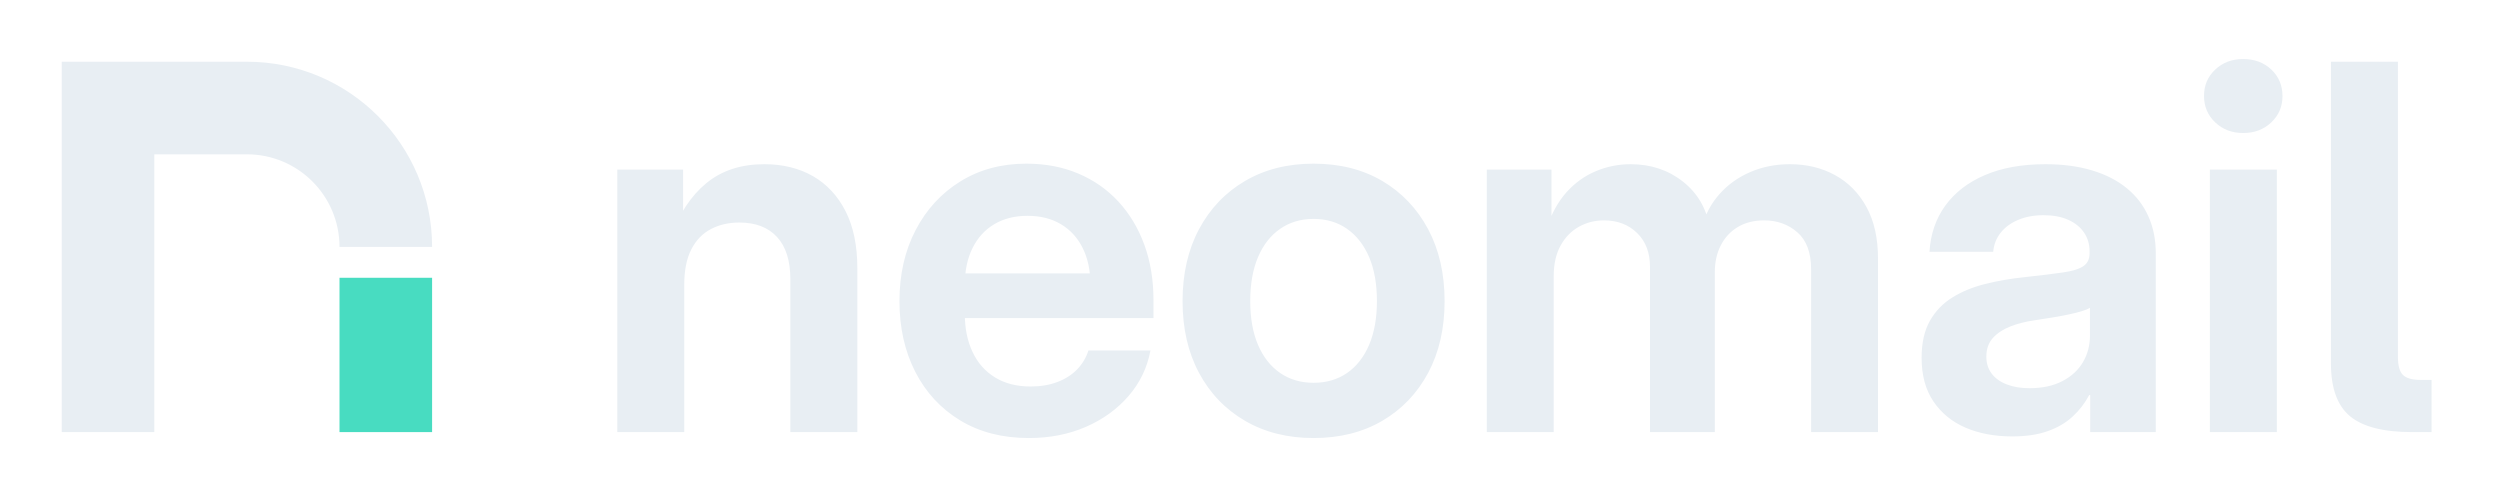
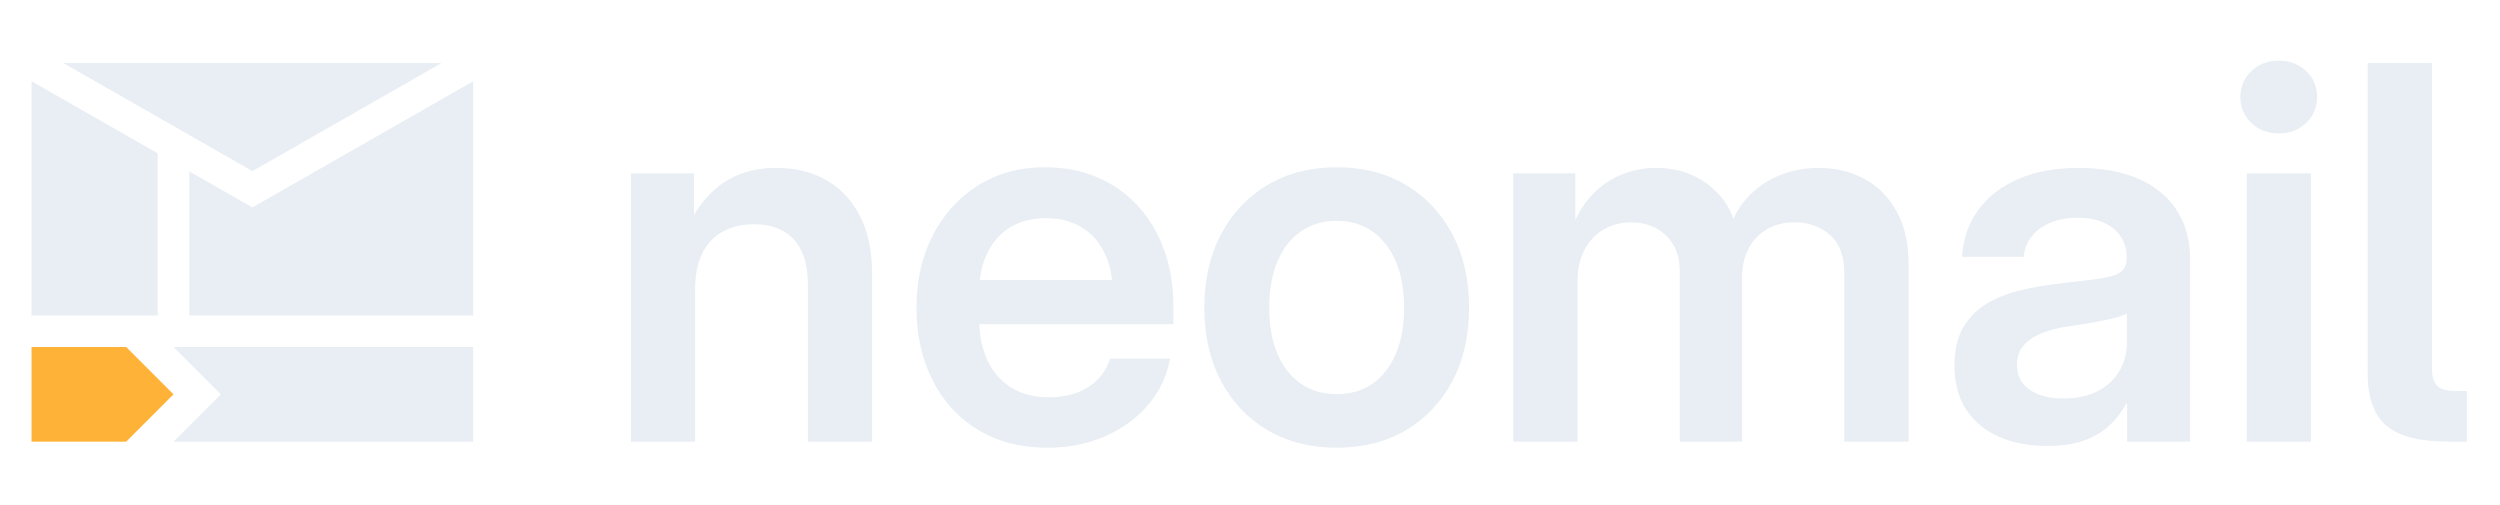
- <svg xmlns="http://www.w3.org/2000/svg" viewBox="0 0 324 64" role="img" aria-label="neomail">
-   <path fill="#E8EEF3" d="M8 56V8H32A24 24 0 0 1 56 32H44A12 12 0 0 0 32 20H20V56Z" />
-   <path fill="#48DCC1" d="M44 36H56V56H44Z" />
-   <path fill="#E8EEF3" d="M88.68 36.9V56H80V21.98H88.53V30.72H86.93Q88.57 26.18 91.55 23.73Q94.54 21.28 99.05 21.28Q102.65 21.28 105.36 22.83Q108.07 24.39 109.59 27.38Q111.11 30.38 111.11 34.73V56H102.43V36.2Q102.43 32.58 100.7 30.71Q98.98 28.84 95.81 28.84Q93.75 28.84 92.13 29.69Q90.52 30.53 89.6 32.31Q88.68 34.09 88.68 36.9ZM133.34 56.77Q128.22 56.77 124.45 54.49Q120.68 52.21 118.62 48.19Q116.57 44.18 116.57 39.03Q116.57 33.83 118.67 29.81Q120.77 25.79 124.48 23.5Q128.19 21.21 133.01 21.21Q136.72 21.21 139.74 22.49Q142.77 23.77 144.95 26.13Q147.13 28.5 148.31 31.73Q149.49 34.97 149.49 38.87V41.22H119.85V35.43H145.22L141.32 36.91Q141.32 34.15 140.32 32.15Q139.33 30.15 137.5 29.06Q135.68 27.97 133.16 27.97Q130.68 27.97 128.85 29.06Q127.03 30.15 126.04 32.15Q125.04 34.15 125.04 36.91V40.69Q125.04 43.49 126.04 45.61Q127.04 47.74 128.95 48.91Q130.86 50.09 133.56 50.09Q135.53 50.09 137.06 49.5Q138.58 48.92 139.6 47.87Q140.62 46.81 141.06 45.42H149.1Q148.47 48.77 146.26 51.32Q144.05 53.88 140.71 55.33Q137.38 56.77 133.34 56.77ZM170.24 56.77Q165.19 56.77 161.36 54.54Q157.53 52.31 155.39 48.32Q153.26 44.33 153.26 39.03Q153.26 33.71 155.39 29.71Q157.53 25.7 161.36 23.45Q165.19 21.21 170.24 21.21Q175.32 21.21 179.14 23.45Q182.95 25.7 185.09 29.71Q187.22 33.71 187.22 39.03Q187.22 44.33 185.09 48.32Q182.95 52.31 179.14 54.54Q175.32 56.77 170.24 56.77ZM170.24 49.61Q172.74 49.61 174.58 48.34Q176.42 47.07 177.44 44.69Q178.45 42.3 178.45 39.03Q178.45 35.7 177.44 33.32Q176.42 30.95 174.58 29.66Q172.74 28.37 170.24 28.37Q167.77 28.37 165.92 29.65Q164.06 30.93 163.04 33.32Q162.03 35.7 162.03 39.03Q162.03 42.32 163.04 44.7Q164.06 47.07 165.91 48.34Q167.76 49.61 170.24 49.61ZM192.69 56V21.98H201.07V29.5H200.48Q201.39 26.74 203.02 24.91Q204.66 23.09 206.81 22.19Q208.96 21.28 211.33 21.28Q215.24 21.28 218.1 23.53Q220.96 25.78 221.58 29.5H220.55Q221.2 27 222.84 25.16Q224.47 23.32 226.83 22.3Q229.19 21.28 231.98 21.28Q235.23 21.28 237.81 22.69Q240.4 24.1 241.89 26.82Q243.39 29.55 243.39 33.51V56H234.72V34.9Q234.72 31.66 232.94 30.11Q231.17 28.56 228.63 28.56Q226.67 28.56 225.24 29.41Q223.81 30.26 223.03 31.77Q222.24 33.28 222.24 35.27V56H213.84V34.57Q213.84 31.83 212.17 30.2Q210.5 28.56 207.87 28.56Q206.11 28.56 204.62 29.39Q203.14 30.22 202.25 31.83Q201.36 33.45 201.36 35.78V56ZM260.78 56.56Q257.39 56.56 254.74 55.43Q252.1 54.29 250.57 52.02Q249.04 49.76 249.04 46.37Q249.04 43.47 250.12 41.57Q251.2 39.67 253.06 38.53Q254.93 37.38 257.34 36.79Q259.75 36.19 262.38 35.92Q265.52 35.58 267.37 35.31Q269.21 35.04 270.01 34.49Q270.81 33.95 270.81 32.81V32.58Q270.81 31.19 270.09 30.14Q269.38 29.09 268.05 28.49Q266.72 27.89 264.85 27.89Q262.98 27.89 261.55 28.5Q260.12 29.1 259.28 30.17Q258.44 31.23 258.32 32.63H250.06Q250.27 29.19 252.11 26.65Q253.96 24.1 257.25 22.69Q260.54 21.28 265.08 21.28Q268.46 21.28 271.12 22.08Q273.79 22.88 275.63 24.39Q277.48 25.9 278.43 28.04Q279.39 30.17 279.39 32.85V56H270.89V51.2H270.76Q269.93 52.77 268.62 53.98Q267.32 55.19 265.4 55.87Q263.49 56.56 260.78 56.56ZM263.03 50.31Q265.53 50.31 267.29 49.39Q269.04 48.48 269.95 46.94Q270.86 45.39 270.86 43.48V39.89Q270.47 40.13 269.76 40.34Q269.04 40.56 268.07 40.76Q267.1 40.96 265.97 41.15Q264.83 41.34 263.62 41.52Q261.94 41.76 260.53 42.31Q259.12 42.87 258.27 43.81Q257.43 44.75 257.43 46.22Q257.43 47.5 258.12 48.42Q258.82 49.34 260.08 49.82Q261.33 50.31 263.03 50.31ZM286.4 56V21.98H295.08V56ZM290.72 17.24Q288.54 17.24 287.09 15.86Q285.64 14.48 285.64 12.43Q285.64 10.38 287.09 9.02Q288.54 7.65 290.71 7.65Q292.91 7.65 294.36 9.01Q295.81 10.38 295.81 12.45Q295.81 14.49 294.36 15.86Q292.9 17.24 290.72 17.24ZM312.62 56Q307.03 56 304.56 53.94Q302.09 51.88 302.09 47.11V8H310.77V46.25Q310.77 47.95 311.42 48.59Q312.08 49.24 313.77 49.24Q314.07 49.24 314.46 49.24Q314.85 49.24 315.13 49.24V56Q314.51 56 313.88 56Q313.25 56 312.62 56Z" />
+ <svg xmlns="http://www.w3.org/2000/svg" viewBox="0 0 317 64" role="img" aria-label="neomail">
+   <path fill="#E8EEF3" d="M4 10.304L20 19.446L20 40L4 40ZM24 21.732L32 26.304L60 10.304L60 40L24 40ZM8.031 8L55.969 8L32 21.696ZM22 44L60 44L60 56L22 56L28 50Z" />
+   <path fill="#FFB238" d="M4 44L16 44L22 50L16 56L4 56Z" />
+   <path fill="#E8EEF3" d="M88.14 36.76V56H80V21.98H88V30.63H86.41Q88.05 26.09 91.04 23.69Q94.02 21.29 98.46 21.29Q102.03 21.29 104.76 22.83Q107.49 24.38 109.04 27.38Q110.58 30.37 110.58 34.75V56H102.44V36.04Q102.44 32.29 100.65 30.36Q98.86 28.43 95.58 28.43Q93.45 28.43 91.77 29.3Q90.08 30.17 89.11 32.01Q88.14 33.85 88.14 36.76ZM132.82 56.77Q127.72 56.77 123.99 54.49Q120.26 52.21 118.24 48.19Q116.21 44.18 116.21 39.03Q116.21 33.83 118.29 29.81Q120.37 25.79 124.04 23.5Q127.71 21.21 132.48 21.21Q136.16 21.21 139.16 22.49Q142.15 23.77 144.31 26.14Q146.47 28.51 147.63 31.75Q148.79 34.99 148.79 38.9V41.11H119.43V35.51H144.72L141.08 37.01Q141.08 34.13 140.04 32.04Q139.01 29.94 137.11 28.8Q135.21 27.66 132.61 27.66Q130.03 27.66 128.14 28.8Q126.25 29.94 125.21 32.04Q124.17 34.13 124.17 37.01V40.55Q124.17 43.47 125.21 45.69Q126.24 47.91 128.22 49.14Q130.2 50.37 133 50.37Q135.05 50.37 136.63 49.76Q138.2 49.15 139.25 48.05Q140.3 46.94 140.76 45.48H148.37Q147.74 48.82 145.56 51.36Q143.38 53.9 140.09 55.34Q136.8 56.77 132.82 56.77ZM169.49 56.77Q164.5 56.77 160.71 54.54Q156.93 52.3 154.82 48.31Q152.71 44.31 152.71 39.03Q152.71 33.73 154.82 29.72Q156.93 25.71 160.71 23.46Q164.5 21.21 169.49 21.21Q174.52 21.21 178.29 23.46Q182.06 25.71 184.17 29.72Q186.28 33.73 186.28 39.03Q186.28 44.31 184.17 48.31Q182.06 52.3 178.29 54.54Q174.52 56.77 169.49 56.77ZM169.49 49.98Q172.11 49.98 174.03 48.66Q175.94 47.33 176.99 44.87Q178.04 42.4 178.04 39.03Q178.04 35.61 176.99 33.15Q175.94 30.69 174.03 29.35Q172.11 28 169.49 28Q166.91 28 164.97 29.34Q163.04 30.67 161.99 33.14Q160.94 35.61 160.94 39.03Q160.94 42.42 161.99 44.88Q163.04 47.33 164.96 48.66Q166.89 49.98 169.49 49.98ZM191.88 56V21.98H199.76V29.4H199.15Q200.08 26.69 201.71 24.89Q203.35 23.09 205.49 22.19Q207.63 21.29 209.99 21.29Q213.92 21.29 216.76 23.54Q219.61 25.8 220.24 29.4H219.19Q219.86 26.97 221.49 25.15Q223.11 23.33 225.46 22.31Q227.81 21.29 230.61 21.29Q233.83 21.29 236.42 22.69Q239 24.09 240.5 26.82Q242.01 29.54 242.01 33.55V56H233.86V34.7Q233.86 31.35 232.02 29.77Q230.17 28.19 227.57 28.19Q225.52 28.19 224.03 29.08Q222.54 29.96 221.72 31.51Q220.9 33.07 220.9 35.12V56H212.99V34.33Q212.99 31.54 211.26 29.87Q209.52 28.19 206.81 28.19Q204.99 28.19 203.44 29.05Q201.89 29.91 200.96 31.59Q200.03 33.26 200.03 35.69V56ZM259.59 56.55Q256.19 56.55 253.54 55.41Q250.89 54.28 249.36 52Q247.83 49.73 247.83 46.35Q247.83 43.44 248.92 41.55Q250.01 39.66 251.88 38.53Q253.75 37.4 256.16 36.82Q258.58 36.23 261.19 35.95Q264.35 35.59 266.21 35.33Q268.06 35.06 268.85 34.52Q269.65 33.98 269.65 32.82V32.57Q269.65 31.11 268.91 29.99Q268.17 28.88 266.78 28.24Q265.39 27.61 263.43 27.61Q261.47 27.61 259.98 28.24Q258.48 28.87 257.61 29.99Q256.73 31.1 256.6 32.56H248.79Q249 29.16 250.83 26.64Q252.66 24.11 255.91 22.7Q259.16 21.29 263.62 21.29Q266.93 21.29 269.55 22.09Q272.17 22.89 273.99 24.39Q275.81 25.9 276.75 28.03Q277.7 30.15 277.7 32.8V56H269.72V51.19H269.59Q268.79 52.71 267.51 53.92Q266.22 55.14 264.29 55.84Q262.36 56.55 259.59 56.55ZM261.59 50.53Q264.23 50.53 266.04 49.56Q267.85 48.6 268.77 46.99Q269.69 45.38 269.69 43.42V39.72Q269.31 39.96 268.58 40.19Q267.84 40.41 266.82 40.62Q265.81 40.82 264.63 41.02Q263.44 41.22 262.19 41.4Q260.46 41.64 258.99 42.21Q257.52 42.77 256.64 43.75Q255.75 44.72 255.75 46.27Q255.75 47.6 256.47 48.56Q257.19 49.51 258.5 50.02Q259.82 50.53 261.59 50.53ZM284.89 56V21.98H293.03V56ZM288.95 16.92Q286.87 16.92 285.48 15.59Q284.08 14.26 284.08 12.29Q284.08 10.33 285.48 9.01Q286.87 7.69 288.93 7.69Q291.02 7.69 292.42 9.01Q293.81 10.33 293.81 12.31Q293.81 14.27 292.41 15.59Q291.02 16.92 288.95 16.92ZM310.45 56Q305 56 302.61 53.99Q300.22 51.98 300.22 47.31V8H308.36V46.5Q308.36 48.28 309.03 48.93Q309.69 49.58 311.45 49.58Q311.74 49.58 312.13 49.58Q312.52 49.58 312.8 49.58V56Q312.22 56 311.63 56Q311.03 56 310.45 56Z" />
</svg>
